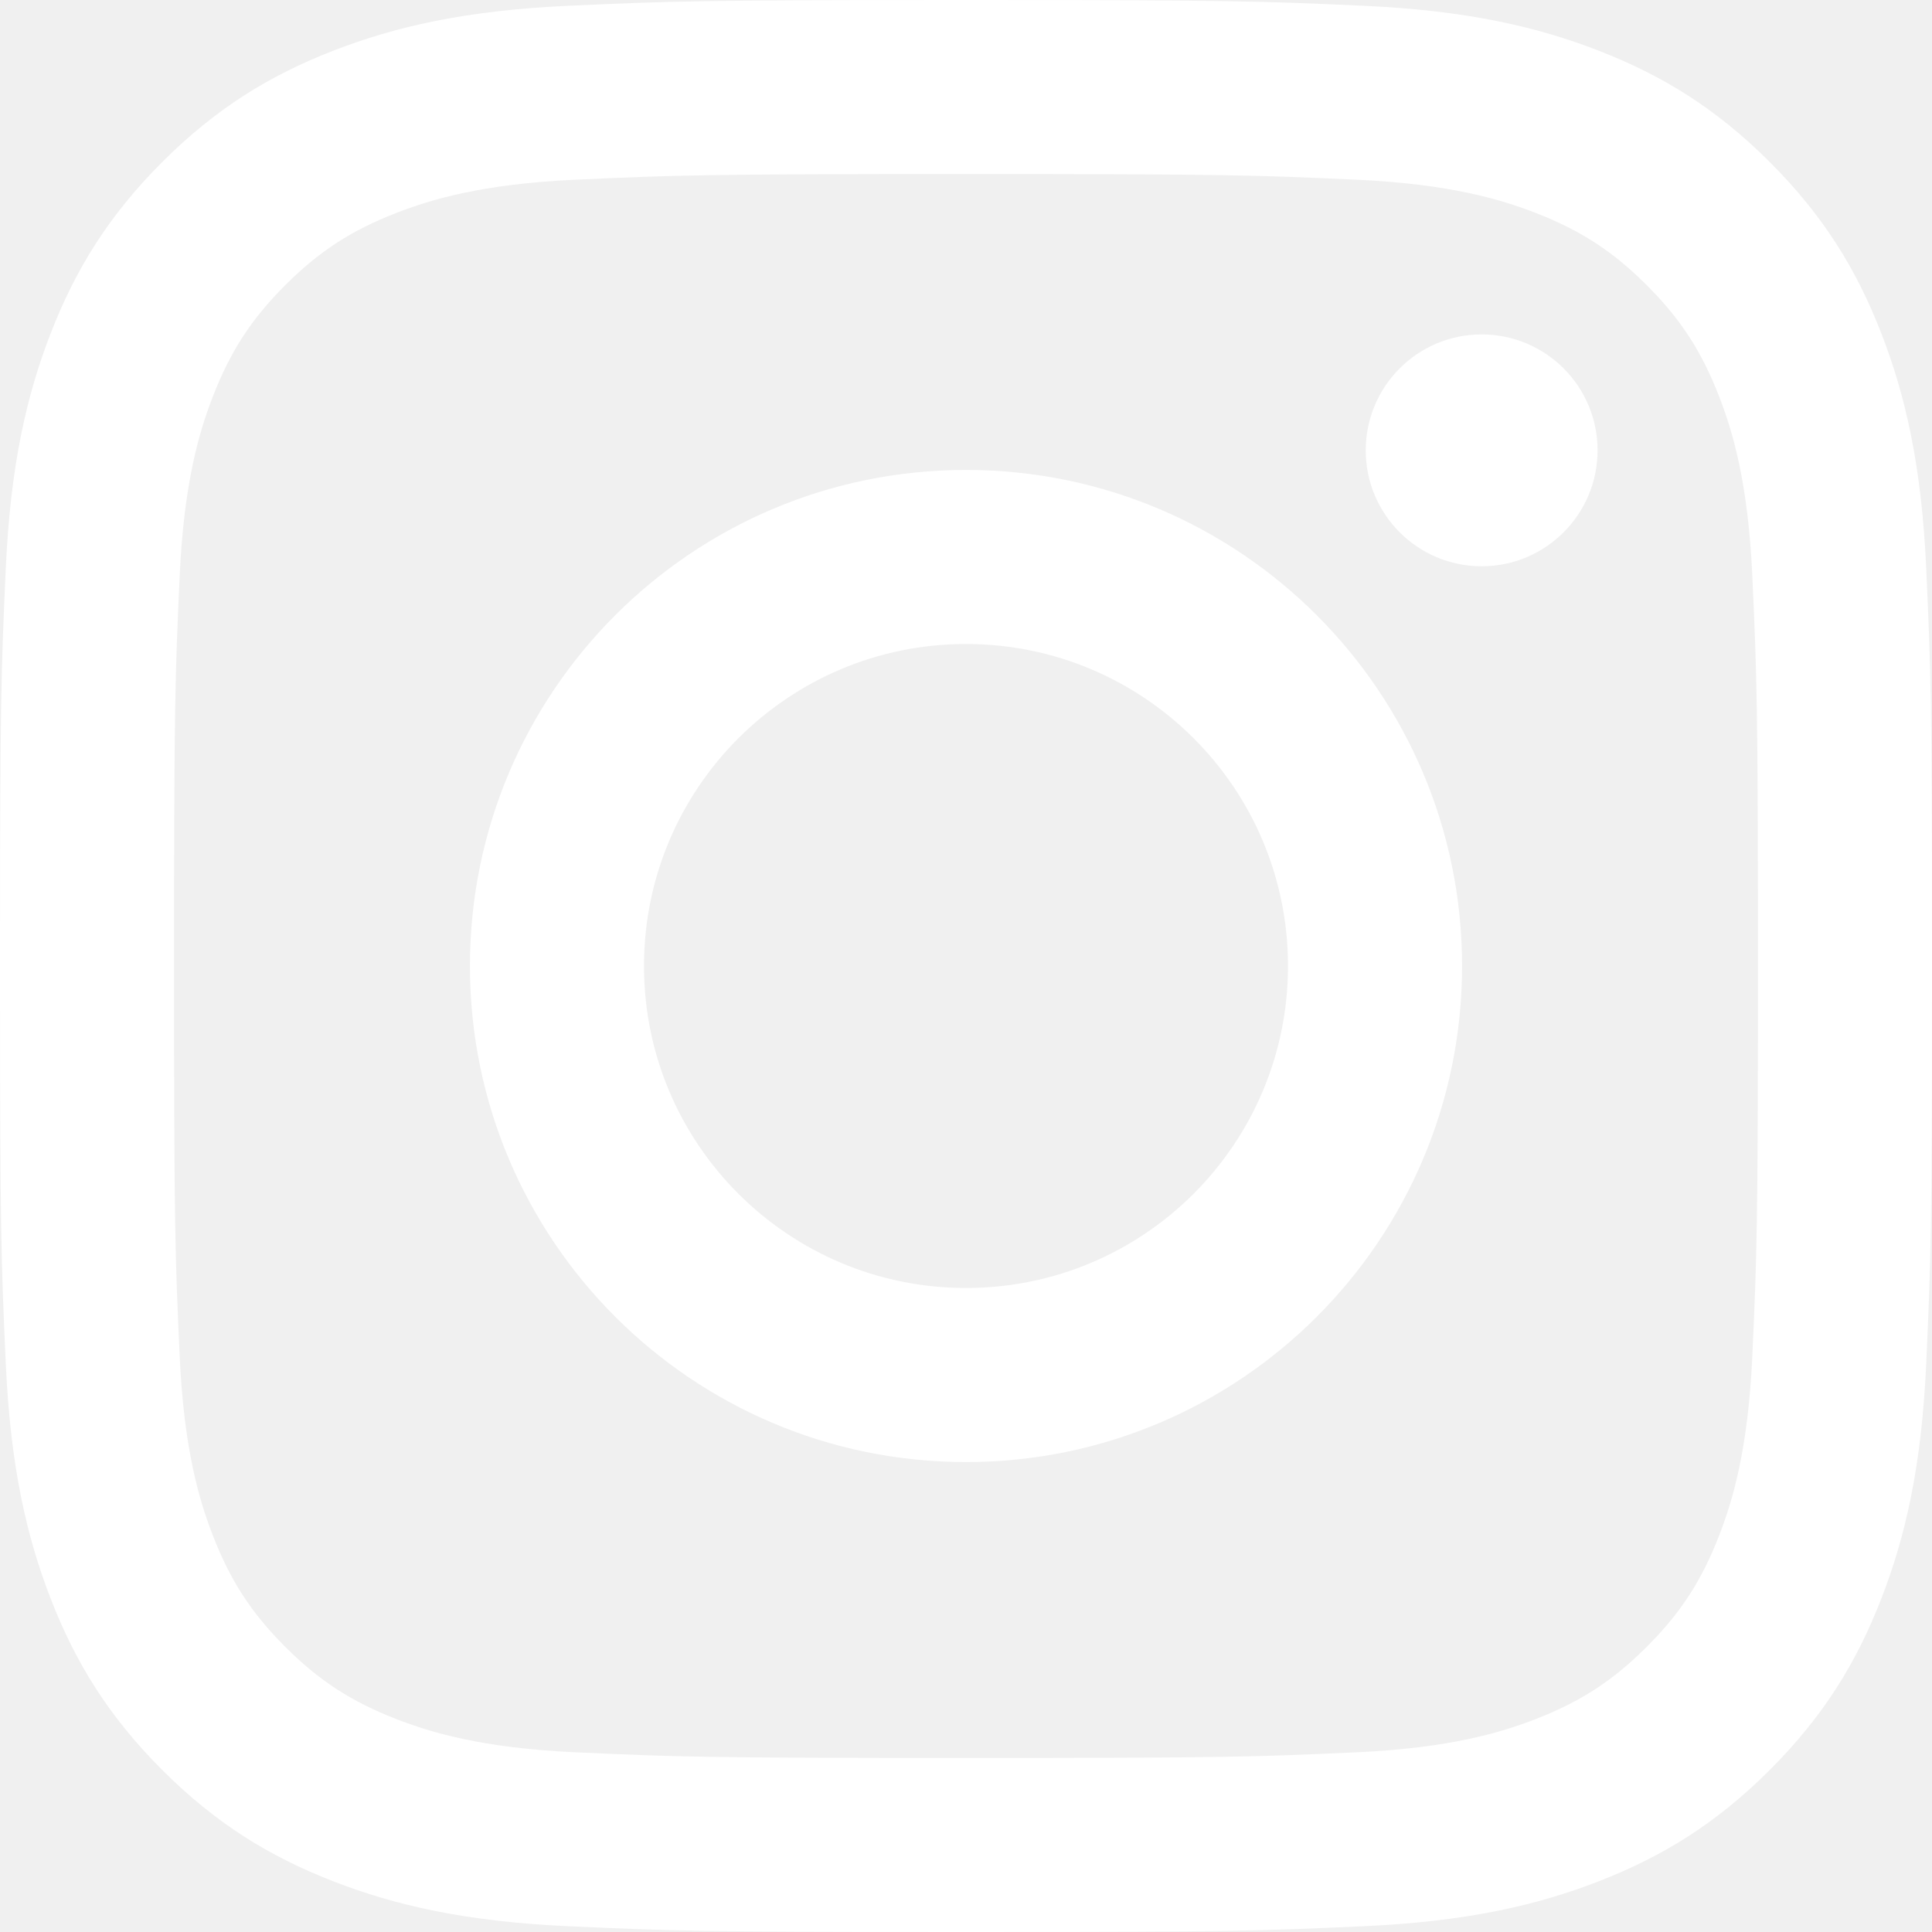
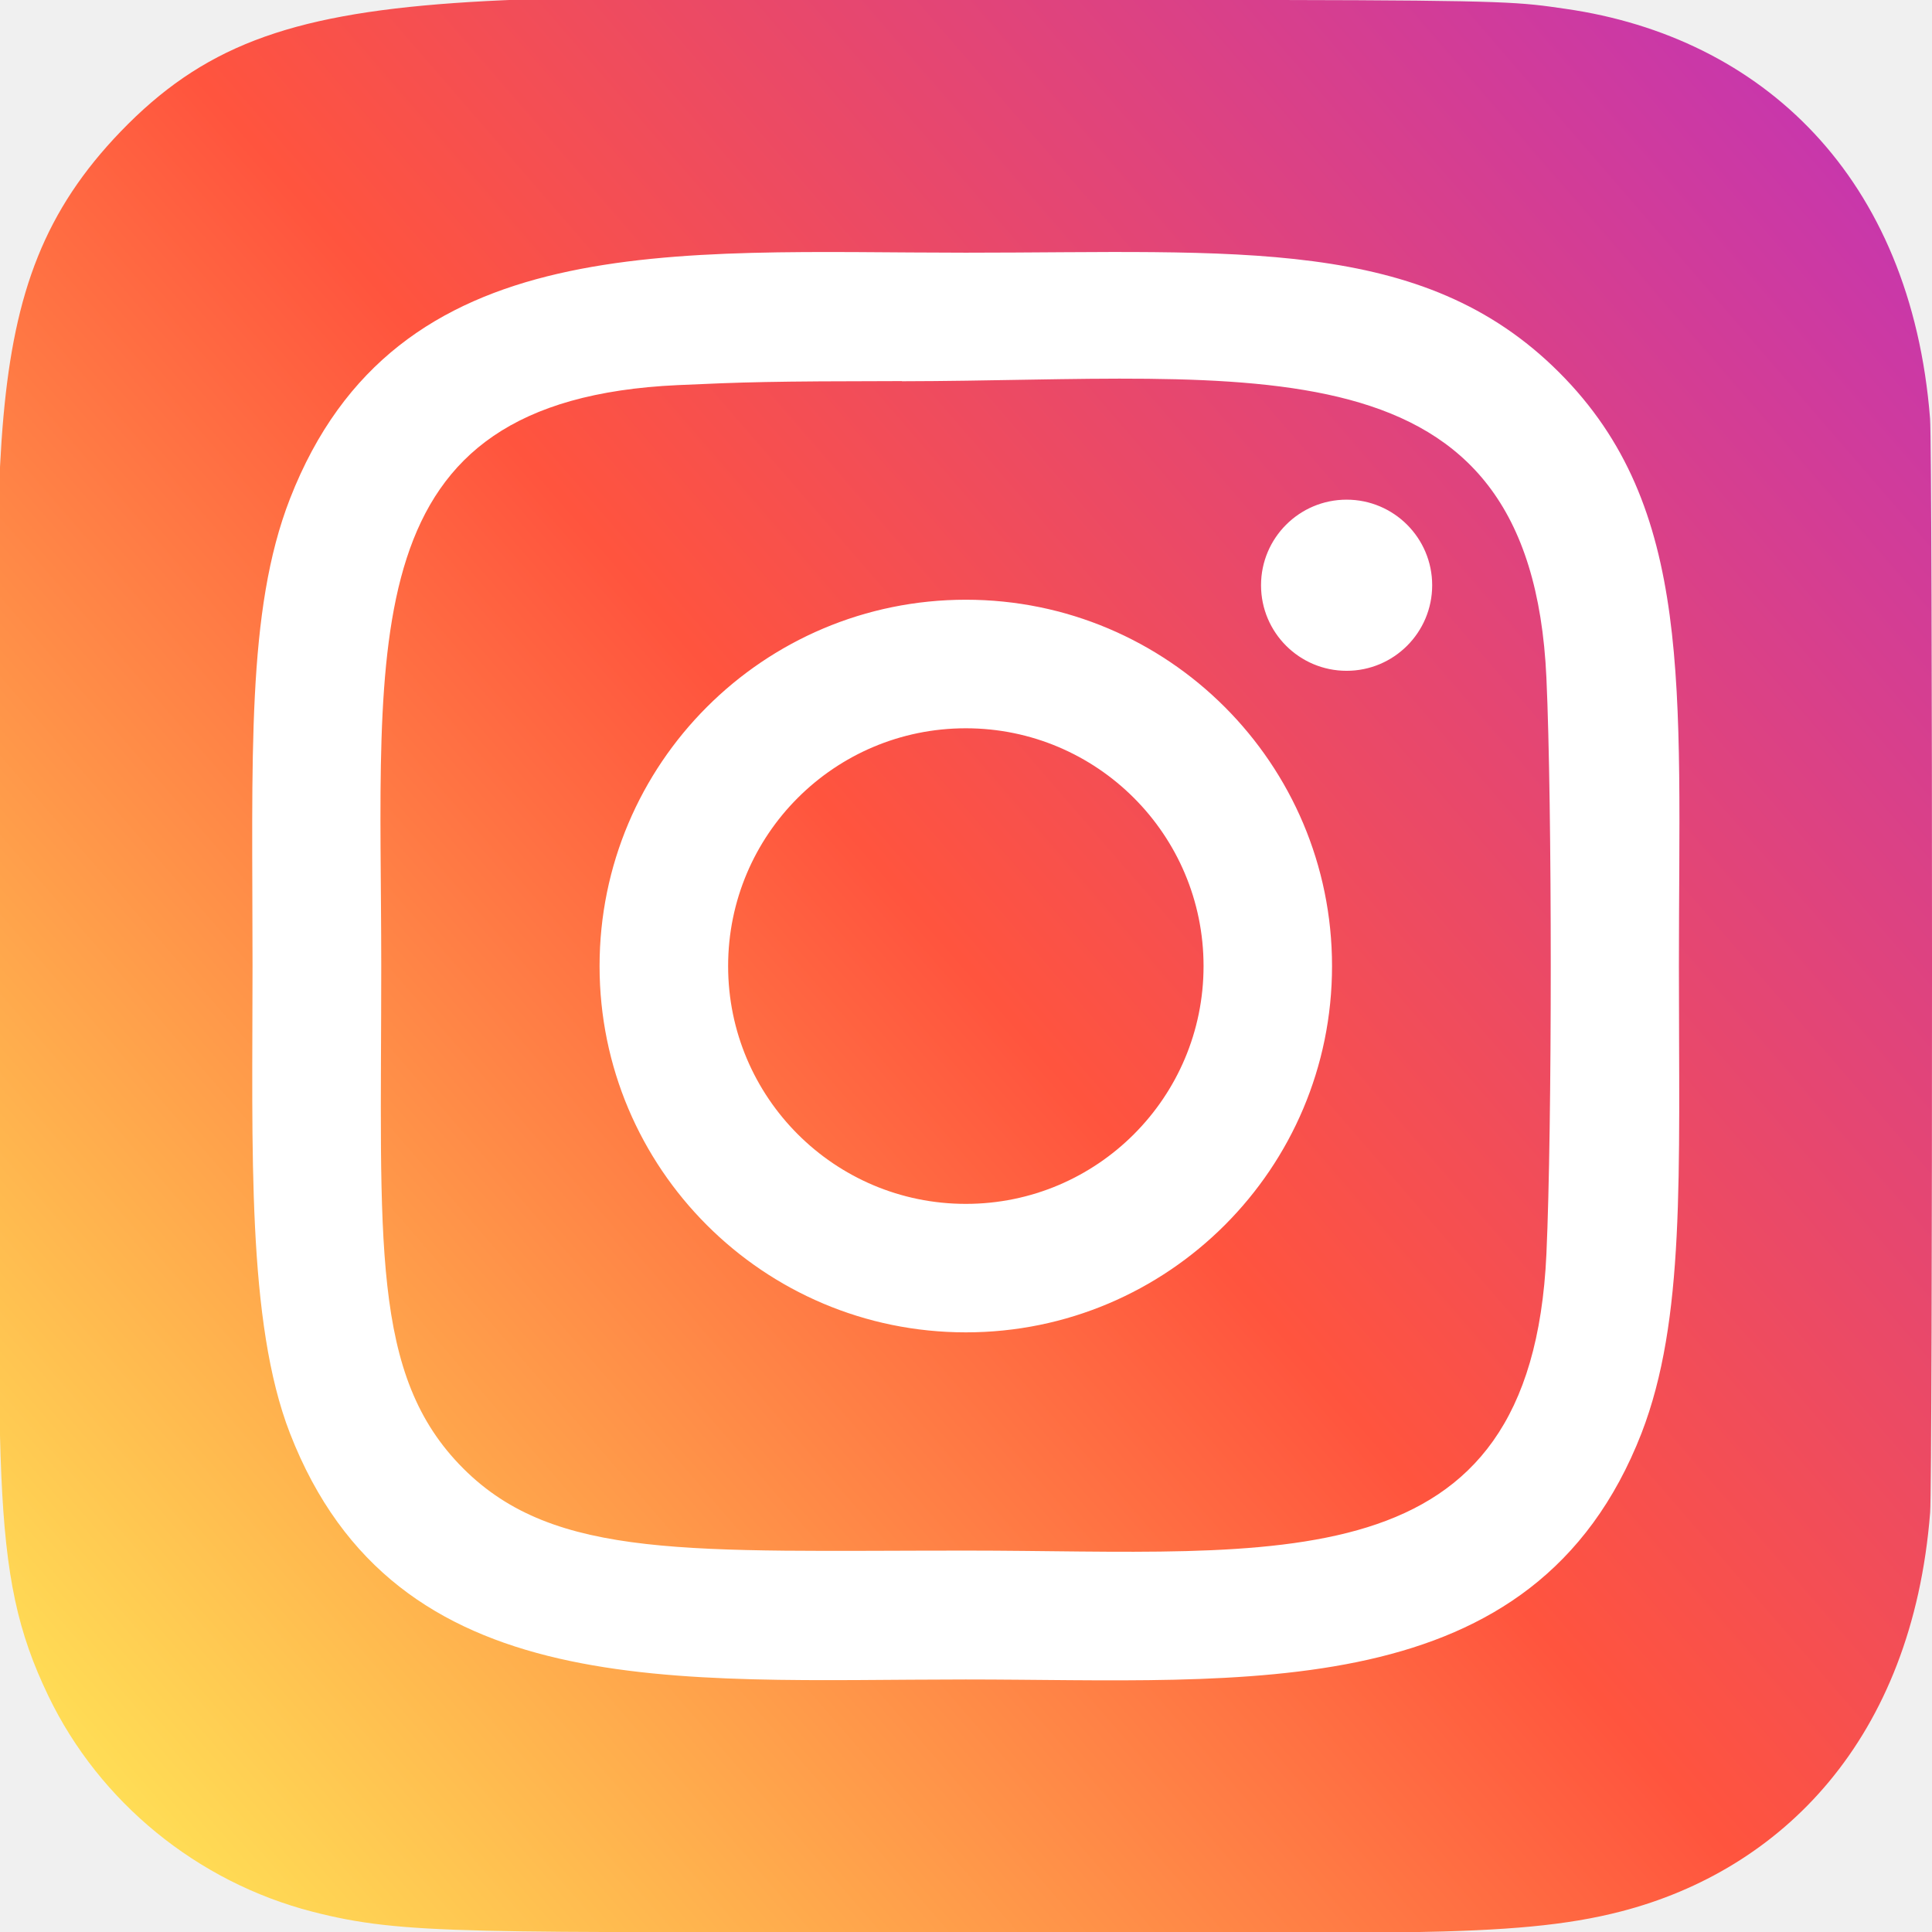
- <svg xmlns="http://www.w3.org/2000/svg" width="256" height="256" preserveAspectRatio="xMidYMid" viewBox="0 0 256 256">
-   <path fill="#fff" d="M128 23.064c34.177 0 38.225.13 51.722.745 12.48.57 19.258 2.655 23.769 4.408 5.974 2.322 10.238 5.096 14.717 9.575 4.48 4.479 7.253 8.743 9.575 14.717 1.753 4.511 3.838 11.289 4.408 23.768.615 13.498.745 17.546.745 51.723 0 34.178-.13 38.226-.745 51.723-.57 12.48-2.655 19.257-4.408 23.768-2.322 5.974-5.096 10.239-9.575 14.718-4.479 4.479-8.743 7.253-14.717 9.574-4.511 1.753-11.289 3.839-23.769 4.408-13.495.616-17.543.746-51.722.746-34.18 0-38.228-.13-51.723-.746-12.48-.57-19.257-2.655-23.768-4.408-5.974-2.321-10.239-5.095-14.718-9.574-4.479-4.48-7.253-8.744-9.574-14.718-1.753-4.51-3.839-11.288-4.408-23.768-.616-13.497-.746-17.545-.746-51.723 0-34.177.13-38.225.746-51.722.57-12.48 2.655-19.258 4.408-23.769 2.321-5.974 5.095-10.238 9.574-14.717 4.48-4.48 8.744-7.253 14.718-9.575 4.51-1.753 11.288-3.838 23.768-4.408 13.497-.615 17.545-.745 51.723-.745M128 0C93.237 0 88.878.147 75.226.77c-13.625.622-22.93 2.786-31.071 5.95-8.418 3.271-15.556 7.648-22.672 14.764C14.367 28.6 9.991 35.738 6.72 44.155 3.555 52.297 1.392 61.602.77 75.226.147 88.878 0 93.237 0 128c0 34.763.147 39.122.77 52.774.622 13.625 2.785 22.93 5.95 31.071 3.27 8.417 7.647 15.556 14.763 22.672 7.116 7.116 14.254 11.492 22.672 14.763 8.142 3.165 17.446 5.328 31.07 5.95 13.653.623 18.012.77 52.775.77s39.122-.147 52.774-.77c13.624-.622 22.929-2.785 31.07-5.95 8.418-3.27 15.556-7.647 22.672-14.763 7.116-7.116 11.493-14.254 14.764-22.672 3.164-8.142 5.328-17.446 5.95-31.07.623-13.653.77-18.012.77-52.775s-.147-39.122-.77-52.774c-.622-13.624-2.786-22.929-5.95-31.07-3.271-8.418-7.648-15.556-14.764-22.672C227.4 14.368 220.262 9.99 211.845 6.72c-8.142-3.164-17.447-5.328-31.071-5.95C167.122.147 162.763 0 128 0Zm0 62.27C91.698 62.27 62.27 91.7 62.27 128c0 36.302 29.428 65.73 65.73 65.73 36.301 0 65.73-29.428 65.73-65.73 0-36.301-29.429-65.73-65.73-65.73Zm0 108.397c-23.564 0-42.667-19.103-42.667-42.667S104.436 85.333 128 85.333s42.667 19.103 42.667 42.667-19.103 42.667-42.667 42.667Zm83.686-110.994c0 8.484-6.876 15.36-15.36 15.36-8.483 0-15.36-6.876-15.36-15.36 0-8.483 6.877-15.36 15.36-15.36 8.484 0 15.36 6.877 15.36 15.36Z" />
+ <svg xmlns="http://www.w3.org/2000/svg" enable-background="new 0 0 24 24" viewBox="0 0 24 24" id="instagram">
+   <linearGradient id="a" x1="-37.094" x2="-26.555" y1="-72.719" y2="-84.047" gradientTransform="matrix(0 -1.982 -1.8439 0 -132.522 -51.077)" gradientUnits="userSpaceOnUse">
+     <stop offset="0" stop-color="#fd5" />
+     <stop offset=".5" stop-color="#ff543e" />
+     <stop offset="1" stop-color="#c837ab" />
+   </linearGradient>
+   <path fill="url(#a)" d="m1.5 1.633c-1.886 1.959-1.5 4.04-1.5 10.362 0 6.336-.158 7.499.602 9.075.635 1.318 1.848 2.308 3.276 2.677 1.144.294 1.904.253 8.1.253 5.194 0 6.81.093 8.157-.255 1.996-.515 3.62-2.134 3.842-4.957.031-.394.031-13.185-.001-13.587-.236-3.007-2.087-4.74-4.526-5.091-.56-.081-.672-.105-3.54-.11-10.173.005-12.403-.448-14.41 1.633z" />
+   <path fill="#fff" d="m11.998 3.139c-3.631 0-7.079-.323-8.396 3.057-.544 1.396-.465 3.209-.465 5.805 0 2.278-.073 4.419.465 5.804 1.314 3.382 4.79 3.058 8.394 3.058 3.477 0 7.062.362 8.395-3.058.545-1.41.465-3.196.465-5.804 0-3.462.191-5.697-1.488-7.375-1.7-1.7-3.999-1.487-7.374-1.487zm-.794 1.597c4.346-.007 7.811-.607 8.006 3.683.072 1.589.072 5.571 0 7.16-.189 4.137-3.339 3.683-7.211 3.683-3.412 0-5.104.121-6.244-1.02-1.157-1.157-1.019-2.811-1.019-6.245 0-4.071-.385-7.026 3.683-7.213.817-.037 1.134-.048 2.785-.05zm5.524 1.471c-.587 0-1.063.476-1.063 1.063s.476 1.063 1.063 1.063 1.063-.476 1.063-1.063-.476-1.063-1.063-1.063zm-4.73 1.243c-2.513 0-4.55 2.038-4.55 4.551s2.037 4.55 4.55 4.55 4.549-2.037 4.549-4.55-2.036-4.551-4.549-4.551zm0 1.597c1.631 0 2.953 1.323 2.953 2.954s-1.322 2.954-2.953 2.954-2.953-1.323-2.953-2.954c0-1.632 1.322-2.954 2.953-2.954z" />
</svg>
